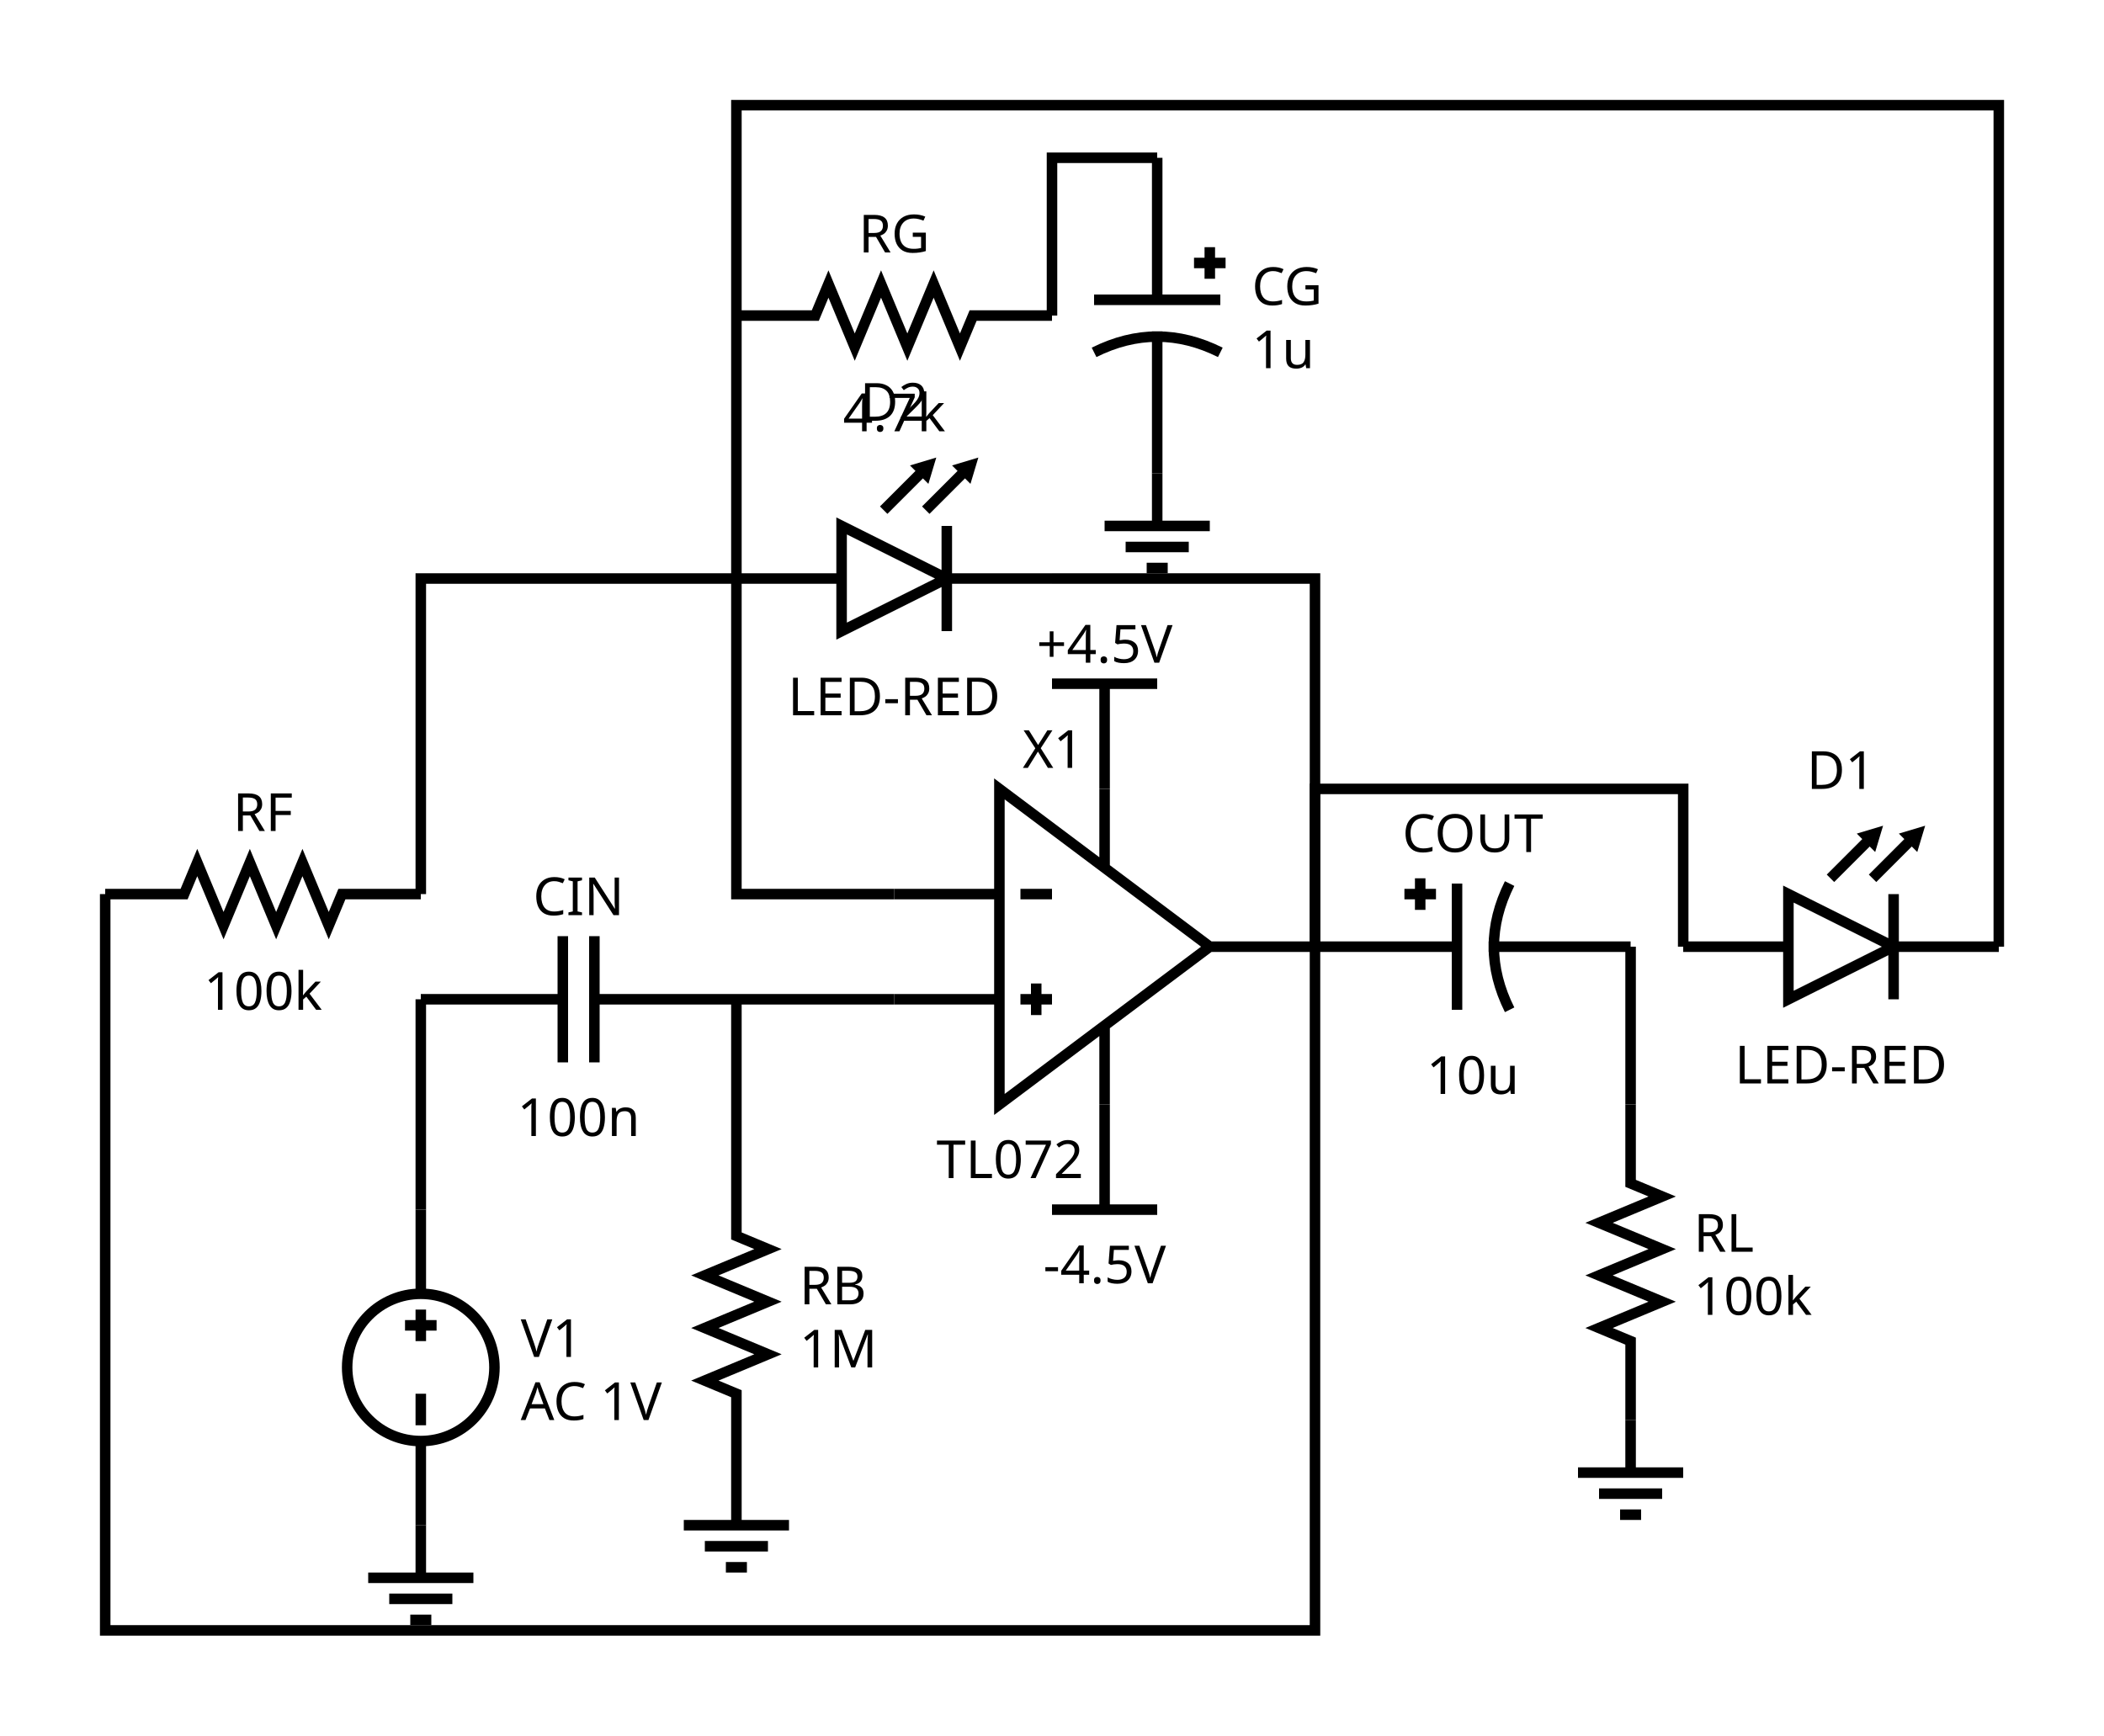
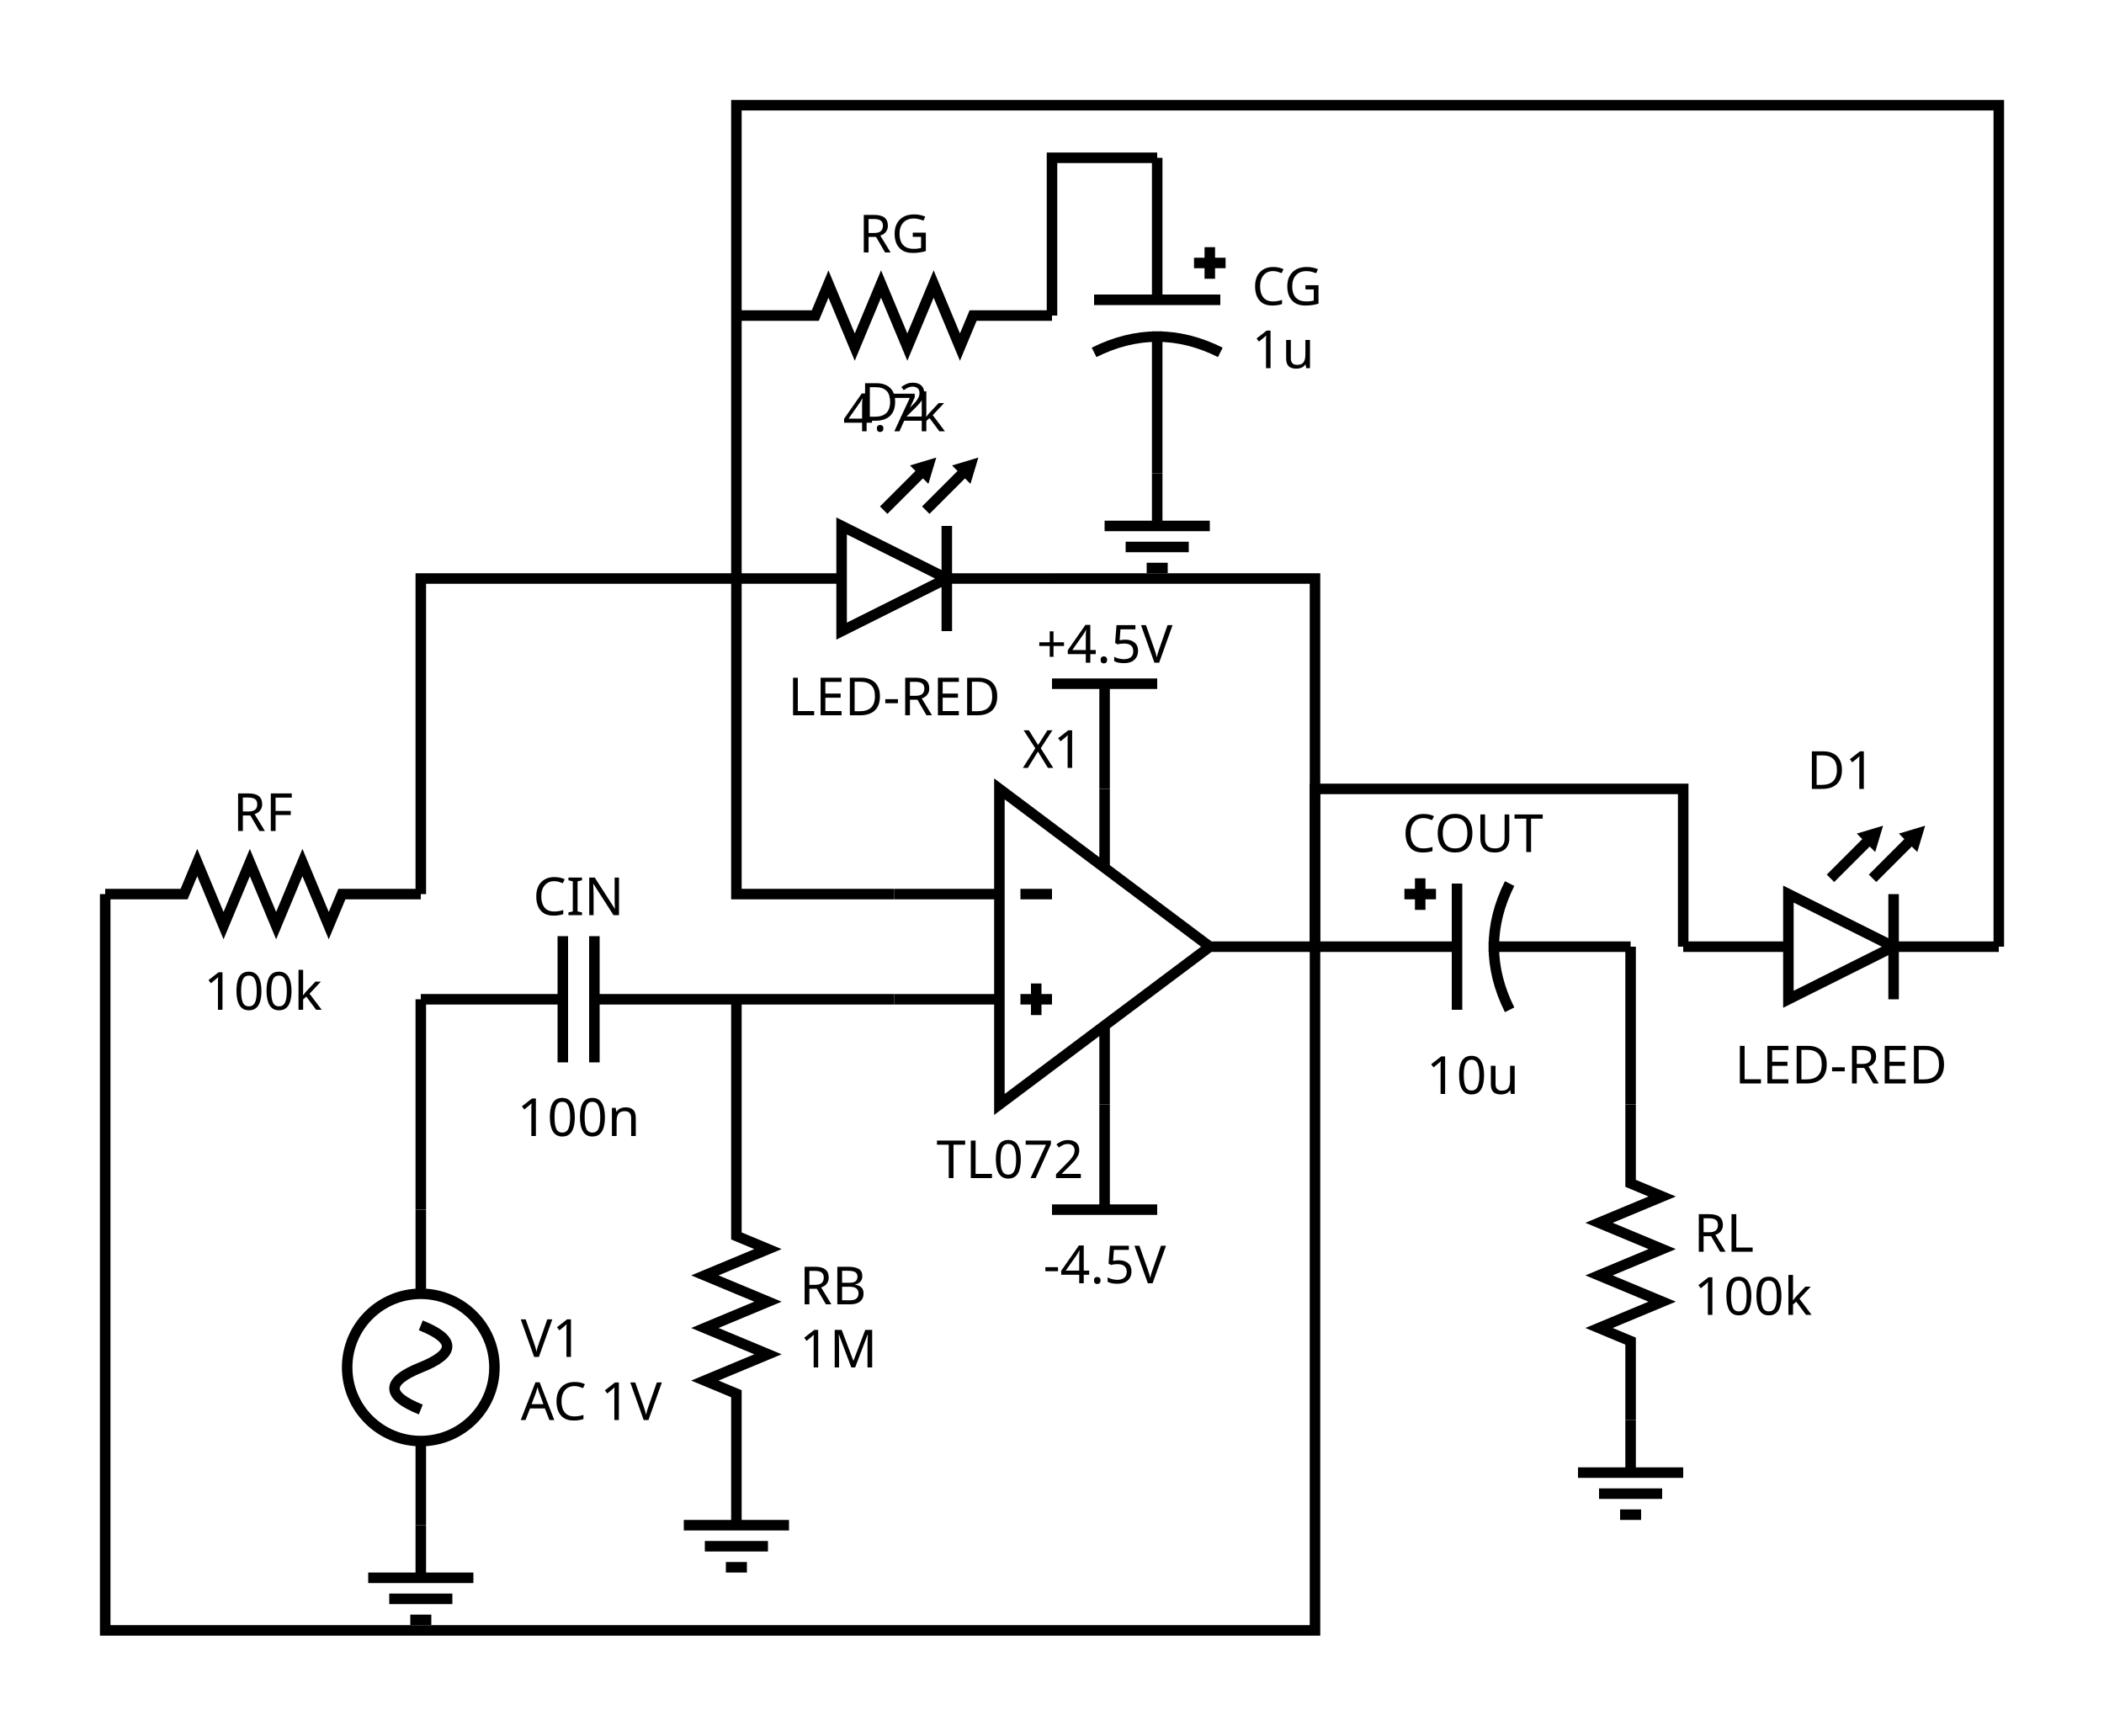
<svg xmlns="http://www.w3.org/2000/svg" viewBox="0 -10 400 330" fill="none" stroke="currentColor" stroke-width="2">
  <g data-ref="CG" transform="translate(220 20) rotate(-270)">
    <path d="M0 0H27M27 -12V12M37 -12Q31 0 37 12M33 0H60M17 -10H23M20 -13V-7" />
  </g>
  <g transform="translate(220 80)">
    <path d="M0 0V10M-10 10H10M-6 14H6M-2 18H2" />
  </g>
  <g data-ref="CIN" transform="translate(80 180)">
    <path d="M0 0H27M33 0H60M27 -12V12M33 -12V12" />
  </g>
  <g data-ref="COUT" transform="translate(250 170)">
    <path d="M0 0H27M27 -12V12M37 -12Q31 0 37 12M33 0H60M17 -10H23M20 -13V-7" />
  </g>
  <g data-ref="D1" transform="translate(320 170)">
    <path d="M0 0H20M40 0H60M20 -10V10L40 0Z M40 -10V10M28 -13L36 -21M36 -13L44 -21" />
    <path fill="currentColor" stroke="none" d="M38 -23L33 -21.5L36.5 -18Z M46 -23L41 -21.5L44.5 -18Z" />
  </g>
  <g data-ref="D2" transform="translate(140 100)">
    <path d="M0 0H20M40 0H60M20 -10V10L40 0Z M40 -10V10M28 -13L36 -21M36 -13L44 -21" />
    <path fill="currentColor" stroke="none" d="M38 -23L33 -21.5L36.5 -18Z M46 -23L41 -21.5L44.5 -18Z" />
  </g>
  <g data-ref="RB" transform="translate(140 210) rotate(-270)">
    <path d="M0 0H15L17.5 -6L22.5 6L27.5 -6L32.5 6L37.5 -6L42.5 6L45 0H60" />
  </g>
  <g transform="translate(140 270)">
    <path d="M0 0V10M-10 10H10M-6 14H6M-2 18H2" />
  </g>
  <g data-ref="RF" transform="translate(20 160)">
    <path d="M0 0H15L17.5 -6L22.5 6L27.5 -6L32.5 6L37.5 -6L42.5 6L45 0H60" />
  </g>
  <g data-ref="RG" transform="translate(140 50)">
    <path d="M0 0H15L17.5 -6L22.5 6L27.5 -6L32.5 6L37.5 -6L42.5 6L45 0H60" />
  </g>
  <g data-ref="RL" transform="translate(310 200) rotate(-270)">
    <path d="M0 0H15L17.5 -6L22.5 6L27.5 -6L32.5 6L37.5 -6L42.5 6L45 0H60" />
  </g>
  <g transform="translate(310 260)">
    <path d="M0 0V10M-10 10H10M-6 14H6M-2 18H2" />
  </g>
  <g data-ref="V1" transform="translate(80 220) rotate(-270)">
-     <path d="M0 0H16M44 0H60M19 0H25M22 -3V3M35 0H41" />
+     <path d="M0 0H16M44 0H60M22 0Q26 -10 30 0T38 0" />
    <circle cx="30" cy="0" r="14" />
  </g>
  <g transform="translate(80 280)">
    <path d="M0 0V10M-10 10H10M-6 14H6M-2 18H2" />
  </g>
  <g data-ref="VCC" transform="translate(210 140)">
    <path d="M0 0V-20M-10 -20H10" />
  </g>
  <g data-ref="VEE" transform="translate(210 200) scale(1 -1)">
    <path d="M0 0V-20M-10 -20H10" />
  </g>
  <g data-ref="X1" transform="translate(170 170)">
    <path d="M0 -10H20M0 10H20M60 0H80M20 -30V30L60 0Z M24 -10H30 M24 10H30M27 7V13M40 -15V-30M40 15V30" />
  </g>
  <polyline data-net="a" points="140,180 140,210" />
  <polyline data-net="a" points="140,180 170,180" />
  <polyline data-net="fb" points="170,160 140,160 140,100" />
  <polyline data-net="fb" points="140,100 140,50" />
  <polyline data-net="fb" points="140,100 80,100 80,160" />
  <polyline data-net="fb" points="140,50 140,10 380,10 380,170" />
  <polyline data-net="g" points="200,50 200,20 220,20" />
  <polyline data-net="in" points="80,180 80,220" />
  <polyline data-net="o" points="250,170 250,100 200,100" />
  <polyline data-net="o" points="250,170 250,140 320,140 320,170" />
  <polyline data-net="o" points="250,170 250,300 20,300 20,160" />
  <polyline data-net="out" points="310,170 310,200" />
  <g fill="currentColor" stroke="none" font-family="sans-serif" font-size="10" text-anchor="middle">
    <text x="238" y="48" text-anchor="start">CG</text>
    <text x="238" y="60" text-anchor="start">1u</text>
    <text x="110" y="164">CIN</text>
    <text x="110" y="206">100n</text>
    <text x="280" y="152">COUT</text>
    <text x="280" y="198">10u</text>
    <text x="350" y="140">D1</text>
    <text x="350" y="196">LED-RED</text>
    <text x="170" y="70">D2</text>
    <text x="170" y="126">LED-RED</text>
    <text x="152" y="238" text-anchor="start">RB</text>
    <text x="152" y="250" text-anchor="start">1M</text>
    <text x="50" y="148">RF</text>
    <text x="50" y="182">100k</text>
    <text x="170" y="38">RG</text>
    <text x="170" y="72">4.7k</text>
    <text x="322" y="228" text-anchor="start">RL</text>
    <text x="322" y="240" text-anchor="start">100k</text>
    <text x="99" y="248" text-anchor="start">V1</text>
    <text x="99" y="260" text-anchor="start">AC 1V</text>
    <text x="210" y="116">+4.5V</text>
    <text x="210" y="234">-4.5V</text>
    <text x="206" y="136" text-anchor="end">X1</text>
    <text x="206" y="214" text-anchor="end">TL072</text>
  </g>
</svg>
